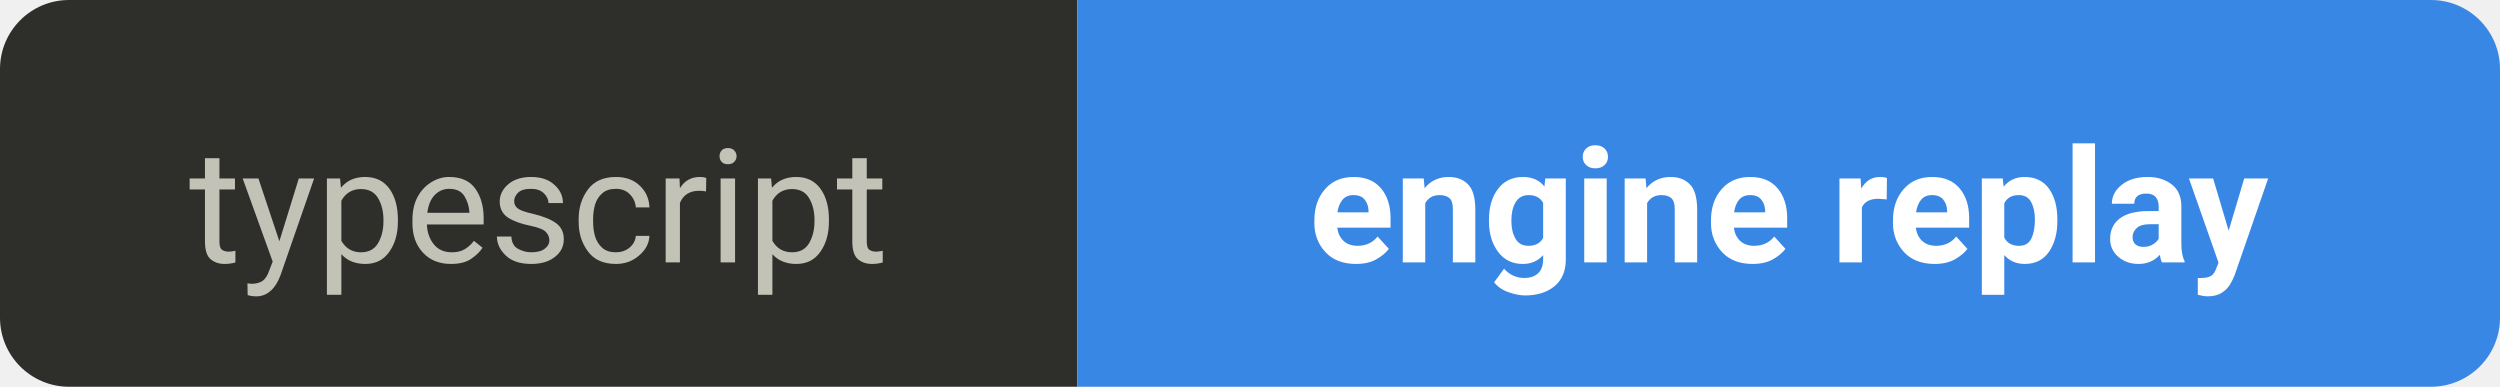
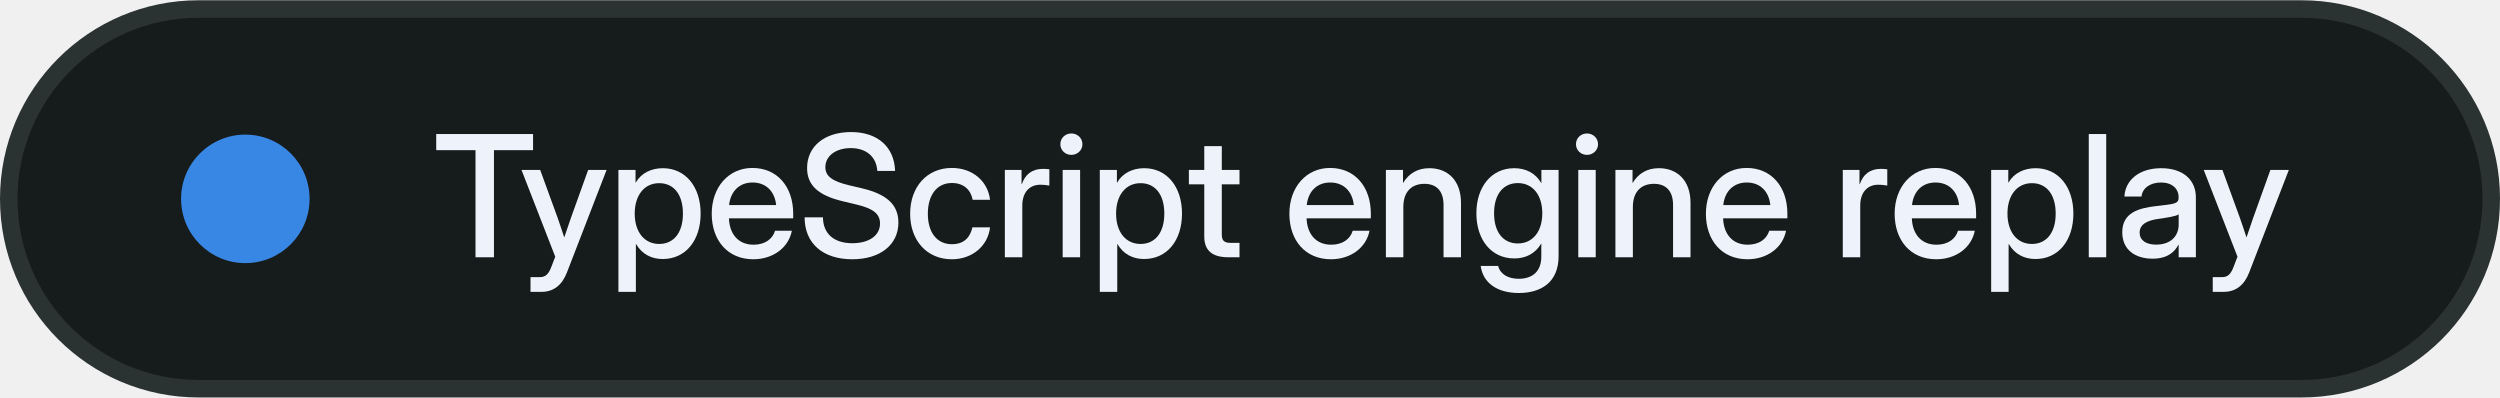
- <svg xmlns="http://www.w3.org/2000/svg" viewBox="0 0 181 28" width="181" height="28" role="img" aria-label="typescript: engine replay">
-   <style>.t{font-family:ui-sans-serif,-apple-system,"Segoe UI",Roboto,Helvetica,Arial,sans-serif;font-size:11.5px}</style>
-   <clipPath id="r">
-     <rect width="181" height="28" rx="5" />
-   </clipPath>
-   <g clip-path="url(#r)">
-     <rect width="78" height="28" fill="#2e2e2b" />
-     <rect x="78" width="103" height="28" fill="#3987e5" />
-   </g>
-   <g class="t" text-anchor="middle">
-     <text x="39.0" y="19" fill="#c3c2b7">typescript</text>
-     <text x="129.5" y="19" fill="#ffffff" font-weight="600">engine replay</text>
+ <svg xmlns="http://www.w3.org/2000/svg" viewBox="0 0 214 34" width="176" height="28" role="img" aria-label="TypeScript engine replay">
+   <defs>
+     <path id="g0" d="M48 1295H523V0H746V1295H1219V1490H48Z" />
+     <path id="g1" d="M133 -418H267C410 -418 514 -338 573 -185L1053 1056H830L622 477C594 398 567 319 541 240C515 319 489 398 461 477L250 1056H24L432 7L384 -118C352 -204 313 -240 247 -240H133Z" />
+     <path id="g2" d="M119 -418H330V159H333C404 38 517 -21 655 -21C930 -21 1113 201 1113 528C1113 854 929 1077 656 1077C519 1077 396 1020 329 904H326V1056H119ZM612 161C432 161 316 306 316 528C316 750 432 896 612 896C782 896 899 767 899 528C899 290 782 161 612 161Z" />
+     <path id="g3" d="M570 -24C809 -24 997 117 1036 321H833C803 221 711 152 573 152C388 152 282 281 275 471H1052V528C1052 854 858 1080 559 1080C271 1080 67 848 67 526C67 207 257 -24 570 -24ZM277 631C295 799 402 904 561 904C721 904 829 799 846 631Z" />
+     <path id="g4" d="M652 -24C990 -24 1209 152 1209 420C1209 633 1071 762 772 833L611 871C406 920 326 982 326 1090C326 1225 453 1320 633 1320C821 1320 943 1215 954 1044H1169C1160 1335 957 1514 636 1514C316 1514 105 1341 105 1079C105 873 237 748 538 677L701 638C908 589 987 523 987 408C987 263 854 170 652 170C429 170 298 286 297 483H75C75 168 295 -24 652 -24Z" />
+     <path id="g5" d="M571 -24C823 -24 1009 142 1033 362H820C792 239 717 158 572 158C389 158 281 302 281 526C281 752 390 898 572 898C715 898 801 814 823 695H1033C1007 919 823 1080 571 1080C270 1080 67 851 67 526C67 203 269 -24 571 -24Z" />
+     <path id="g6" d="M119 0H330V624C330 796 427 877 546 877C595 877 641 870 657 867V1064C640 1066 612 1069 580 1069C446 1069 364 1000 325 885H321V1056H119Z" />
+     <path id="g7" d="M119 0H330V1056H119ZM224 1238C299 1238 358 1295 358 1367C358 1440 299 1497 224 1497C149 1497 91 1440 91 1367C91 1295 149 1238 224 1238Z" />
+     <path id="g8" d="M628 1056H414V1344H202V1056H16V882H202V252C202 82 297 0 495 0H628V174H525C441 174 414 201 414 279V882H628Z" />
+     <path id="g10" d="M330 608C330 804 441 888 585 888C731 888 816 801 816 632V0H1027V658C1027 934 862 1077 645 1077C506 1077 398 1017 326 897V1056H119V0H330Z" />
+     <path id="g11" d="M580 -432C846 -432 1061 -306 1061 14V1056H853V895H852C781 1021 661 1077 524 1077C251 1077 67 854 67 531C67 209 250 -14 525 -14C664 -14 778 43 851 166H852V6C852 -165 750 -260 580 -260C452 -260 357 -207 330 -105H119C147 -312 321 -432 580 -432ZM568 167C398 167 281 295 281 532C281 769 398 897 568 897C748 897 864 753 864 532C864 311 748 167 568 167Z" />
+     <path id="g12" d="M330 1490H119V0H330Z" />
+     <path id="g13" d="M441 -17C623 -17 709 65 753 150H757V0H965V724C965 939 806 1077 546 1077C282 1077 111 935 101 734H308C316 831 408 904 543 904C677 904 756 830 756 728V719C756 642 690 644 492 620C277 595 75 543 75 302C75 91 231 -17 441 -17ZM484 153C361 153 285 207 285 298C285 405 389 446 504 463C616 479 728 496 757 519V395C757 265 670 153 484 153Z" />
+   </defs>
+   <rect x="0.75" y="0.75" width="212.5" height="32.5" rx="16.25" fill="#161B1B" stroke="#2A3232" stroke-width="1.5" />
+   <circle cx="21" cy="17" r="5.5" fill="#3987e5" />
+   <g fill="#EEF2FA" transform="translate(37.0 22.0) scale(0.00708 -0.00708)">
+     <use href="#g0" x="0" />
+     <use href="#g1" x="1055" />
+     <use href="#g2" x="2132" />
+     <use href="#g3" x="3312" />
+     <use href="#g4" x="4427" />
+     <use href="#g5" x="5711" />
+     <use href="#g6" x="6804" />
+     <use href="#g7" x="7503" />
+     <use href="#g2" x="7952" />
+     <use href="#g8" x="9132" />
+     <use href="#g3" x="10296" />
+     <use href="#g10" x="11411" />
+     <use href="#g11" x="12557" />
+     <use href="#g7" x="13737" />
+     <use href="#g10" x="14186" />
+     <use href="#g3" x="15332" />
+     <use href="#g6" x="16935" />
+     <use href="#g3" x="17614" />
+     <use href="#g2" x="18729" />
+     <use href="#g12" x="19909" />
+     <use href="#g13" x="20358" />
+     <use href="#g1" x="21394" />
  </g>
</svg>
